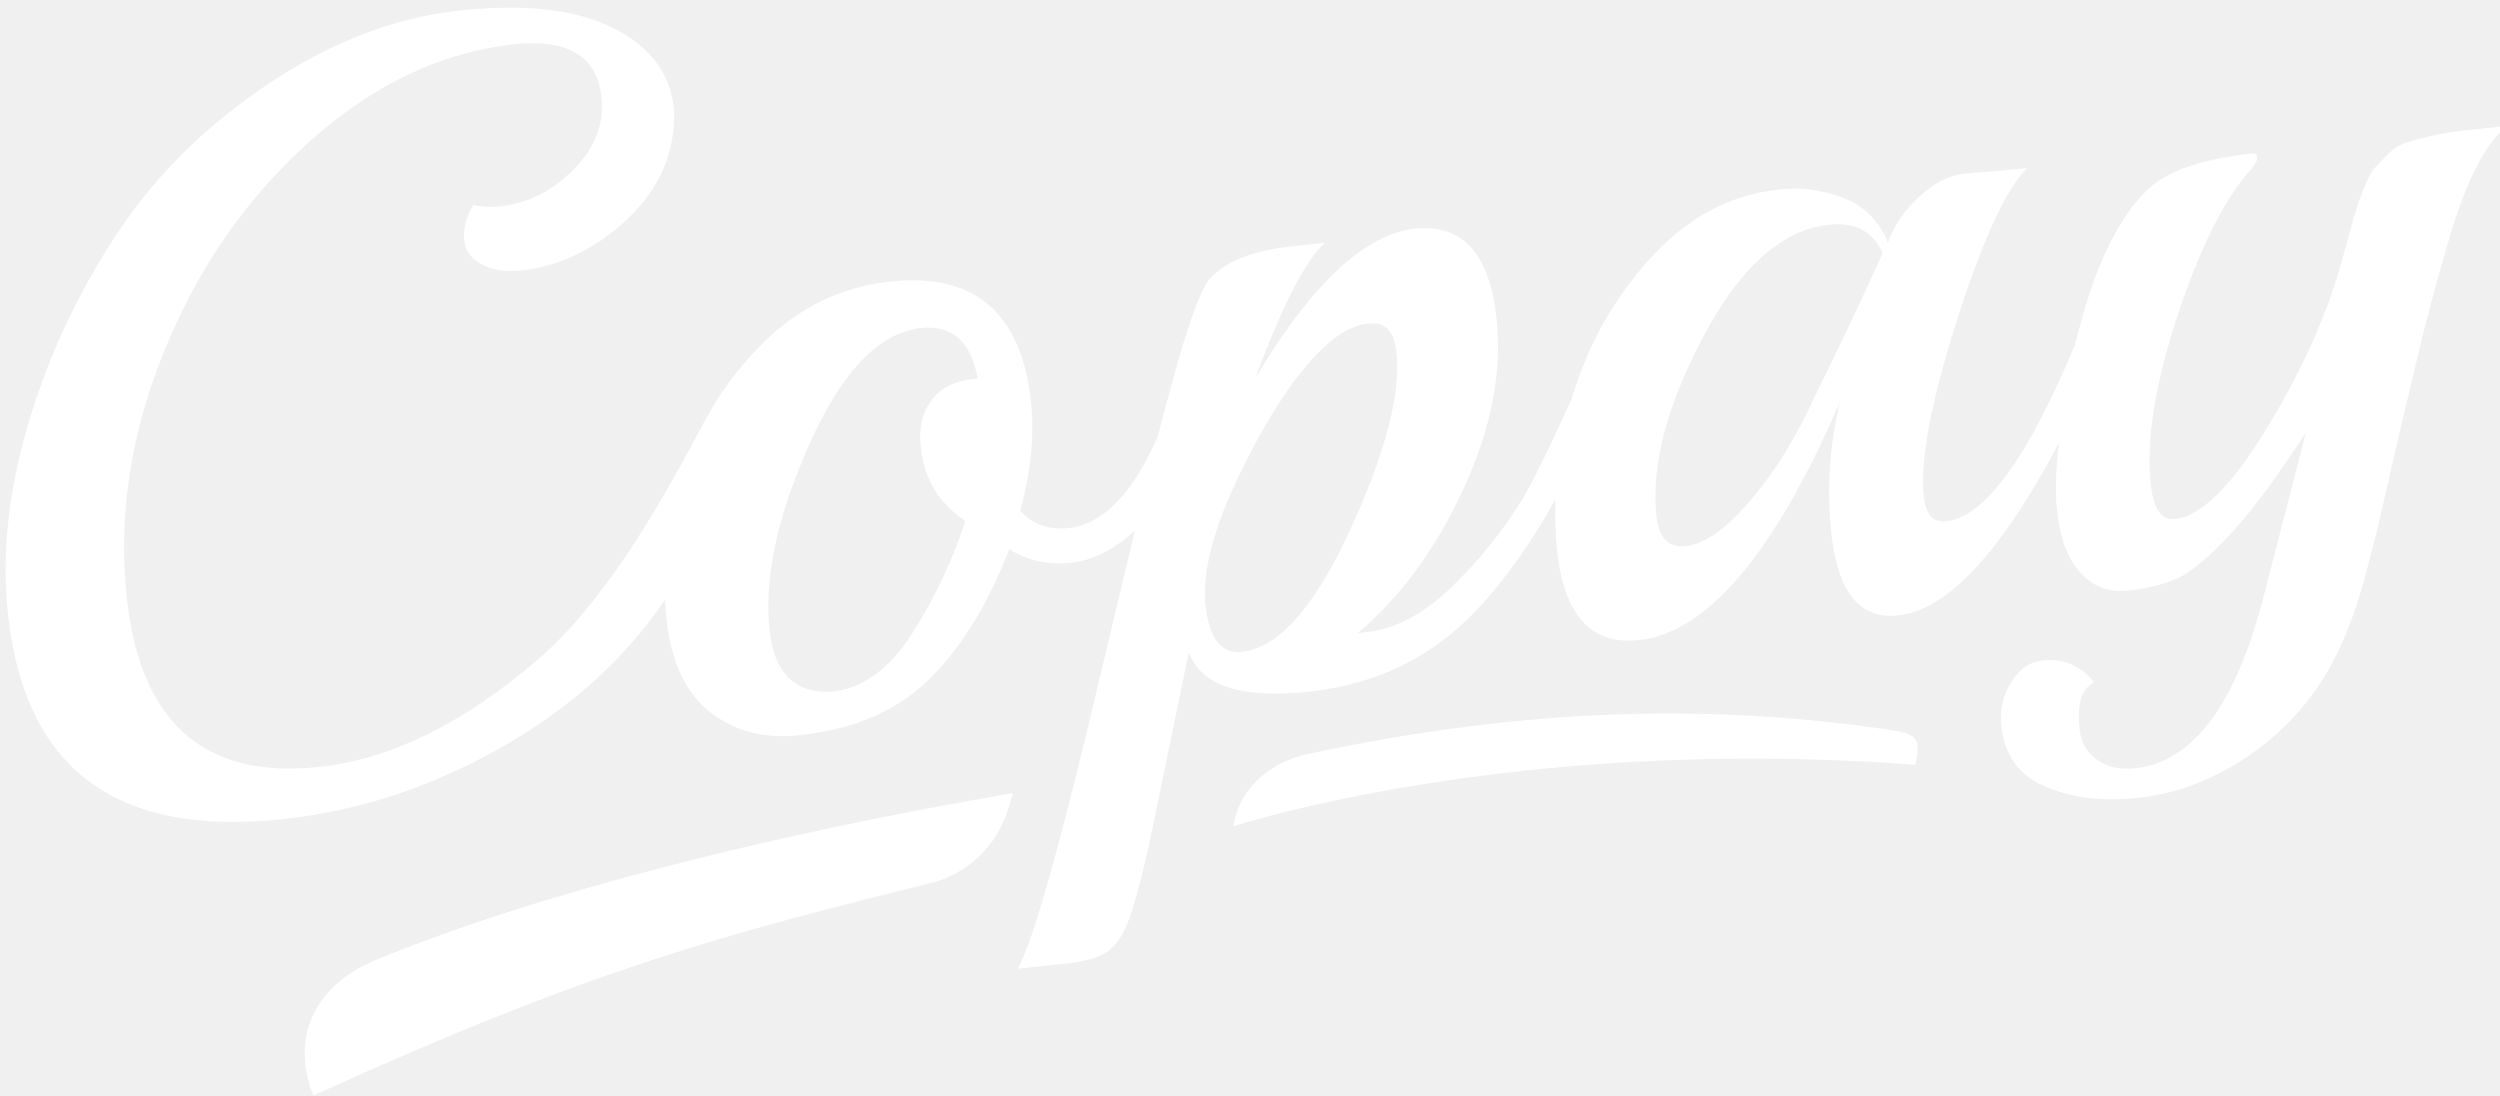
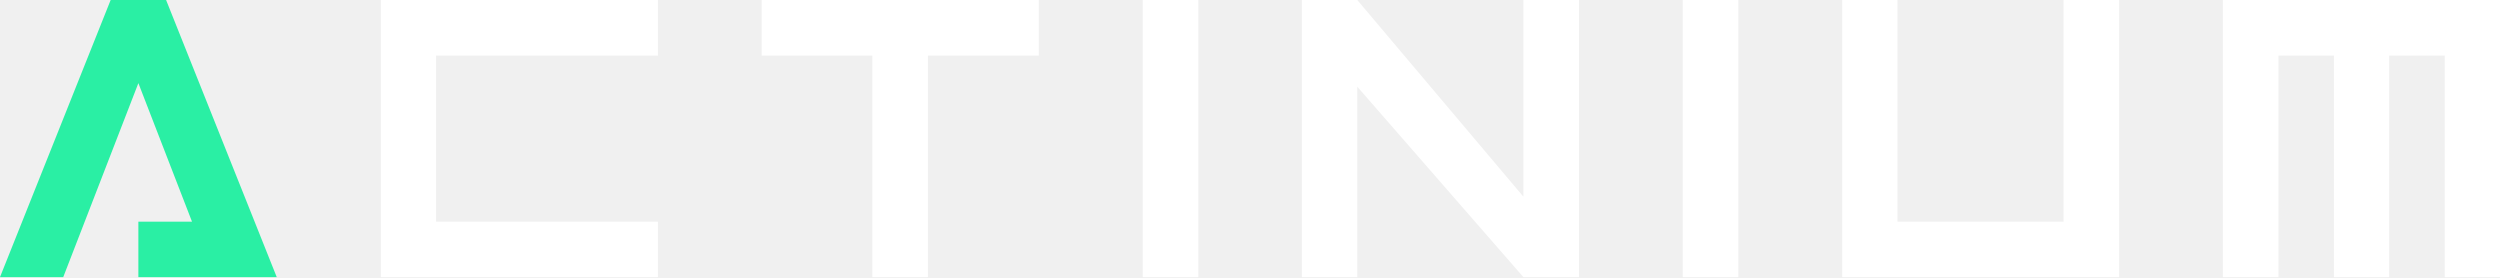
- <svg xmlns="http://www.w3.org/2000/svg" width="356px" height="156px" viewBox="0 0 356 156" version="1.1">
-   <defs />
-   <g id="Page-1" stroke="none" stroke-width="1" fill="none" fill-rule="evenodd">
-     <g id="Artboard-1" fill="#FFFFFF">
-       <g id="Shape-+-Group-+-Shape" transform="translate(1, 1)">
-         <path d="M349.531,17.611 C347.007,17.896 344.339,18.468 341.481,19.373 C340.576,19.659 339.766,20.231 339.004,20.993 C338.242,21.802 337.623,22.422 337.147,22.946 C336.67,23.47 336.194,24.375 335.67,25.708 C335.146,27.042 334.765,28.042 334.527,28.805 C334.289,29.519 333.908,30.9 333.384,32.901 C332.812,34.902 332.431,36.426 332.097,37.474 C329.859,45.048 326.286,52.717 321.428,60.576 C316.569,68.436 312.33,72.532 308.709,72.913 C306.804,73.104 305.661,71.532 305.28,68.102 C304.565,61.672 305.899,53.574 309.138,43.761 C312.425,33.949 315.902,27.042 319.665,22.993 C320.189,22.326 320.475,21.802 320.427,21.374 C320.38,20.993 320.141,20.802 319.76,20.85 C314.425,21.421 310.281,22.517 307.328,24.184 C304.375,25.804 301.755,29.043 299.326,33.901 C297.468,37.664 295.896,42.332 294.515,48.001 C287.751,64.244 281.606,72.675 276.081,73.247 C274.27,73.437 273.223,72.246 272.937,69.626 C272.413,64.625 273.937,56.337 277.605,44.809 C281.273,33.282 284.607,25.994 287.655,22.946 L286.131,23.089 L278.557,23.755 C276.557,23.994 274.461,25.042 272.318,26.994 C270.174,28.947 268.697,31.139 267.84,33.568 C266.601,30.472 264.458,28.328 261.505,27.185 C258.504,26.042 255.408,25.613 252.216,25.994 C245.357,26.756 239.355,29.948 234.116,35.664 C228.923,41.332 225.16,48.001 222.874,55.527 C222.826,55.67 222.779,55.813 222.731,55.956 C222.398,56.718 221.969,57.575 221.588,58.48 C219.016,64.101 217.015,68.102 215.538,70.484 C212.823,74.818 209.537,78.915 205.631,82.678 C201.725,86.441 197.676,88.584 193.532,89.013 L192.341,89.156 C198.438,84.012 203.44,77.2 207.393,68.626 C211.347,60.052 212.919,52.002 212.109,44.333 C211.109,35.092 207.25,30.853 200.486,31.567 C193.341,32.329 185.72,39.474 177.718,52.907 C181.671,42.332 185.005,35.854 187.721,33.568 L183.195,34.044 C177.241,34.663 173.192,36.331 171.049,38.998 C170.001,40.427 168.477,44.381 166.619,50.906 C165.952,53.24 165.047,56.67 163.856,61.148 C160.284,69.341 156.044,73.675 151.138,74.199 C148.328,74.485 146.041,73.675 144.279,71.722 C145.803,66.149 146.327,61.005 145.803,56.146 C144.422,43.476 137.753,37.807 125.749,39.093 C118.604,39.856 112.365,42.952 107.077,48.43 C103.886,51.716 101.266,55.289 99.265,59.147 C99.265,59.099 99.313,59.052 99.313,59.004 C94.454,68.102 86.071,83.916 75.544,92.967 C65.017,102.017 54.633,107.114 44.439,108.209 C28.101,109.972 18.955,101.922 17.05,84.059 C15.812,72.532 17.574,60.814 22.385,49.001 C27.196,37.14 34.103,27.185 43.106,19.135 C52.108,11.085 61.778,6.464 72.067,5.321 C79.831,4.464 84.023,6.988 84.642,12.8 C85.071,16.61 83.737,20.04 80.688,23.136 C77.64,26.185 74.163,27.947 70.257,28.376 C68.828,28.519 67.541,28.471 66.398,28.185 C65.35,30.043 64.922,31.71 65.112,33.187 C65.255,34.711 66.112,35.854 67.637,36.664 C69.161,37.474 71.019,37.76 73.257,37.521 C77.973,36.997 82.403,35.092 86.5,31.805 C90.596,28.519 93.216,24.756 94.359,20.421 C94.931,18.135 95.121,16.086 94.931,14.276 C94.407,9.37 91.501,5.559 86.214,2.94 C80.926,0.32 73.639,-0.49 64.398,0.51 C55.109,1.511 46.011,5.035 37.008,11.085 C28.006,17.134 20.765,24.375 15.288,32.853 C9.762,41.332 5.666,50.287 2.903,59.766 C0.14,69.245 -0.765,78.153 0.14,86.489 C2.522,108.495 15.526,118.212 39.247,115.64 C49.441,114.545 59.206,111.496 68.542,106.447 C77.878,101.446 85.452,95.206 91.168,87.87 C92.073,86.679 92.882,85.536 93.692,84.44 C93.74,85.298 93.787,86.108 93.883,86.965 C94.55,93.253 96.645,97.73 100.17,100.445 C103.695,103.16 107.935,104.256 112.984,103.684 C120.843,102.827 127.036,100.064 131.608,95.444 C136.181,90.823 139.849,84.679 142.707,77.2 C145.327,78.867 148.328,79.487 151.71,79.105 C154.615,78.772 157.569,77.295 160.617,74.58 C159.141,80.63 157.473,87.632 155.568,95.682 C150.043,119.07 146.184,132.836 143.945,136.932 L151.186,136.17 C153.186,135.932 154.854,135.503 156.092,134.884 C157.33,134.217 158.426,132.979 159.283,131.121 C160.141,129.263 161.284,125.262 162.665,119.118 L168.286,91.871 C170.049,96.682 175.717,98.54 185.434,97.492 C195.104,96.444 203.154,92.49 209.537,85.584 C213.49,81.344 217.11,76.152 220.492,70.103 C220.397,72.532 220.492,74.961 220.731,77.391 C221.731,86.632 225.589,90.871 232.353,90.156 C242.118,89.108 251.692,77.819 260.981,56.289 C259.504,62.529 259.123,68.769 259.79,75.009 C260.695,83.345 263.839,87.203 269.317,86.632 C276.319,85.869 283.94,77.676 292.181,62.1 C291.752,65.816 291.657,68.912 291.895,71.341 C292.276,75.533 293.419,78.581 295.277,80.582 C297.135,82.583 299.373,83.392 302.041,83.107 C304.708,82.821 306.995,82.249 308.9,81.439 C310.805,80.63 313.33,78.534 316.474,75.199 C319.617,71.865 323.238,66.959 327.382,60.528 L321.237,84.345 C317.283,99.493 311.186,107.543 303.041,108.4 C300.945,108.638 299.135,108.257 297.658,107.209 C296.182,106.209 295.324,104.732 295.134,102.827 C294.753,99.207 295.42,97.016 297.182,96.206 C296.563,95.253 295.61,94.443 294.324,93.777 C293.038,93.11 291.514,92.871 289.751,93.062 C287.989,93.253 286.512,94.3 285.369,96.206 C284.178,98.111 283.75,100.159 283.988,102.398 C284.464,106.638 286.56,109.496 290.371,111.067 C294.181,112.639 298.564,113.163 303.613,112.592 C308.662,112.068 313.52,110.258 318.188,107.304 C322.857,104.304 326.62,100.588 329.525,96.111 C332.431,91.633 334.717,85.726 336.48,78.439 C337.147,76.009 337.956,72.627 338.957,68.197 C339.957,63.767 340.624,61.005 340.862,59.862 C341.148,58.718 341.91,55.479 343.196,50.097 C344.434,44.714 346.054,38.76 348.007,32.139 C350.436,24.279 353.104,19.183 356.009,16.944 L349.531,17.611 L349.531,17.611 Z M137.324,53.002 C134.8,53.288 132.895,54.288 131.608,56.051 C130.322,57.813 129.798,60.052 130.132,62.767 C130.608,67.197 132.704,70.674 136.467,73.199 C134.562,79.01 131.989,84.393 128.798,89.347 C125.607,94.3 121.844,97.016 117.509,97.492 C112.222,97.778 109.268,94.872 108.601,88.87 C107.935,82.868 109.03,75.914 111.888,68.102 C117.08,53.907 123.177,46.477 130.132,45.714 C134.562,45.238 137.277,47.62 138.229,52.907 L137.324,53.002 L137.324,53.002 Z M175.812,91.824 C172.907,92.157 171.192,89.918 170.668,85.203 C170.144,80.487 171.811,74.152 175.669,66.244 C179.528,58.337 183.338,52.526 187.101,48.858 C189.388,46.572 191.627,45.333 193.722,45.095 C194.342,45.048 194.77,45.048 195.104,45.095 C196.676,45.333 197.581,46.715 197.866,49.239 C198.486,55.051 196.295,63.482 191.245,74.485 C186.196,85.488 181.052,91.252 175.812,91.824 L175.812,91.824 Z M256.027,58.337 C253.693,63.053 250.93,67.245 247.739,70.865 C244.547,74.485 241.642,76.486 239.022,76.771 C236.592,77.01 235.211,75.628 234.878,72.484 C234.116,65.244 236.354,56.718 241.594,46.858 C246.834,36.997 252.788,31.71 259.456,30.996 C263.172,30.615 265.744,31.948 267.078,35.045 C264.887,40.046 261.219,47.81 256.027,58.337 L256.027,58.337 Z" id="Shape" />
-         <g id="Group" transform="translate(42.19527, 112.0342)">
-           <path d="M101.078,-0.095 C66.734,5.764 33.772,14.052 10.527,23.579 C0.81,27.532 -1.62,35.487 1.429,42.965 C40.917,24.96 60.494,19.863 89.36,12.718 C94.457,11.432 98.554,7.621 100.221,2.62 C100.507,1.667 100.792,0.762 101.078,-0.095 L101.078,-0.095 Z" id="Shape" />
-         </g>
-         <path d="M271.741,107.906 C272.741,103.619 271.598,103.428 267.216,102.809 C243.256,99.332 216.915,99.57 185.191,106.381 C179.856,107.525 175.474,111.24 174.616,116.67 C174.616,116.67 214.438,103.571 271.741,107.906 L271.741,107.906 L271.741,107.906 Z" id="Shape" />
-       </g>
-     </g>
+ <svg xmlns="http://www.w3.org/2000/svg" version="1.1" id="Capa_1" x="0px" y="0px" width="1407.4px" height="156px" viewBox="0 0 1407.4 156" style="enable-background:new 0 0 1407.4 156;" xml:space="preserve">
+   <style type="text/css">
+ 	.st0{fill:#2AEFA4;}
+ 	.st1{fill:#FFFFFF;}
+ </style>
+   <g>
+     <polygon class="st0" points="62.3,0 0,156 35.6,156 77.9,46.8 108.1,124.8 77.9,124.8 77.9,156 155.8,156 93.5,0  " />
+     <polygon class="st1" points="214.4,156 370.4,156 370.4,124.8 245.5,124.8 245.5,31.3 370.4,31.3 370.4,0 214.4,0  " />
+     <polygon class="st1" points="428.8,31.3 491.1,31.3 491.1,156 522.4,156 522.4,31.3 584.8,31.3 584.8,0 428.8,0  " />
+     <rect x="643.3" class="st1" width="31.3" height="156" />
+     <polygon class="st1" points="857.6,110.7 764.1,0 732.9,0 732.9,156 764.1,156 764.1,48.8 857.6,156 888.9,156 888.9,0 857.6,0     " />
+     <rect x="947.3" class="st1" width="31.3" height="156" />
+     <polygon class="st1" points="1161.7,124.8 1068.2,124.8 1068.2,0 1037.1,0 1037.1,156 1193,156 1193,0 1161.7,0  " />
+     <polygon class="st1" points="1251.4,0 1251.4,156 1282.7,156 1282.7,31.3 1313.9,31.3 1313.9,156 1345,156 1345,31.3 1376.3,31.3    1376.3,156 1407.4,156 1407.4,0  " />
  </g>
</svg>
